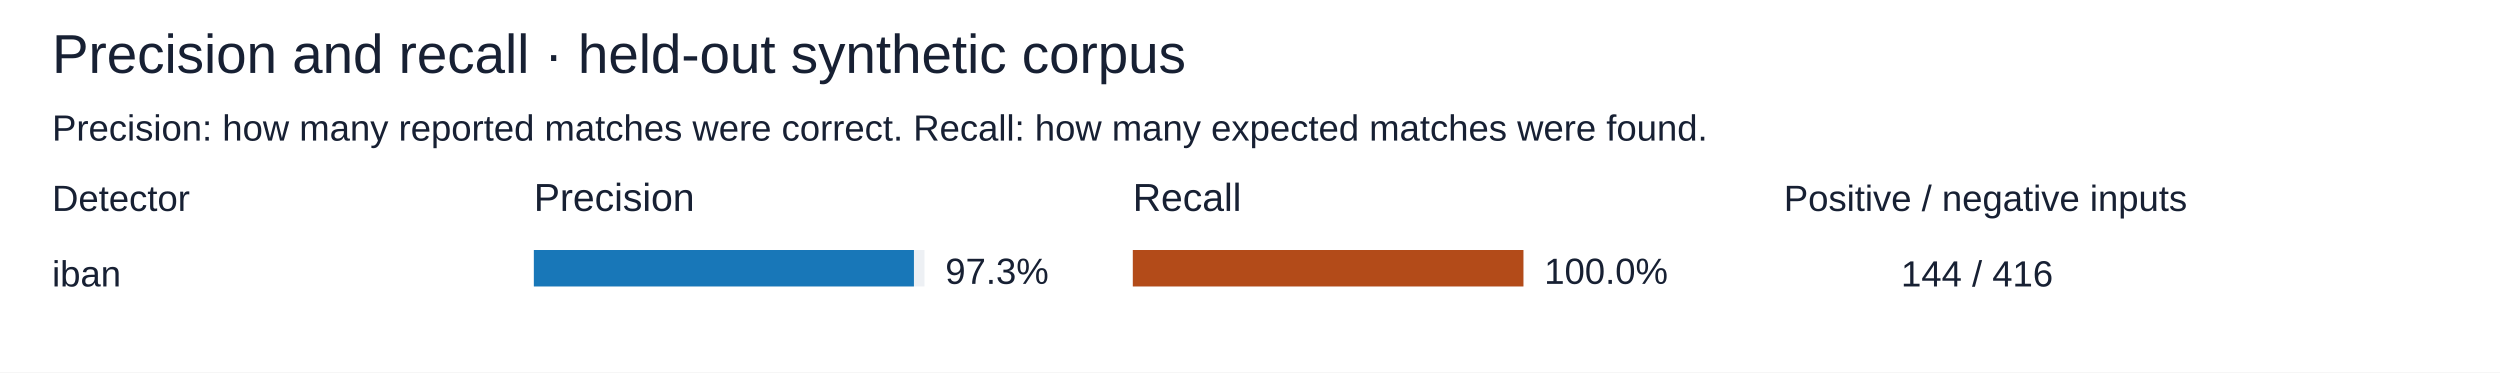
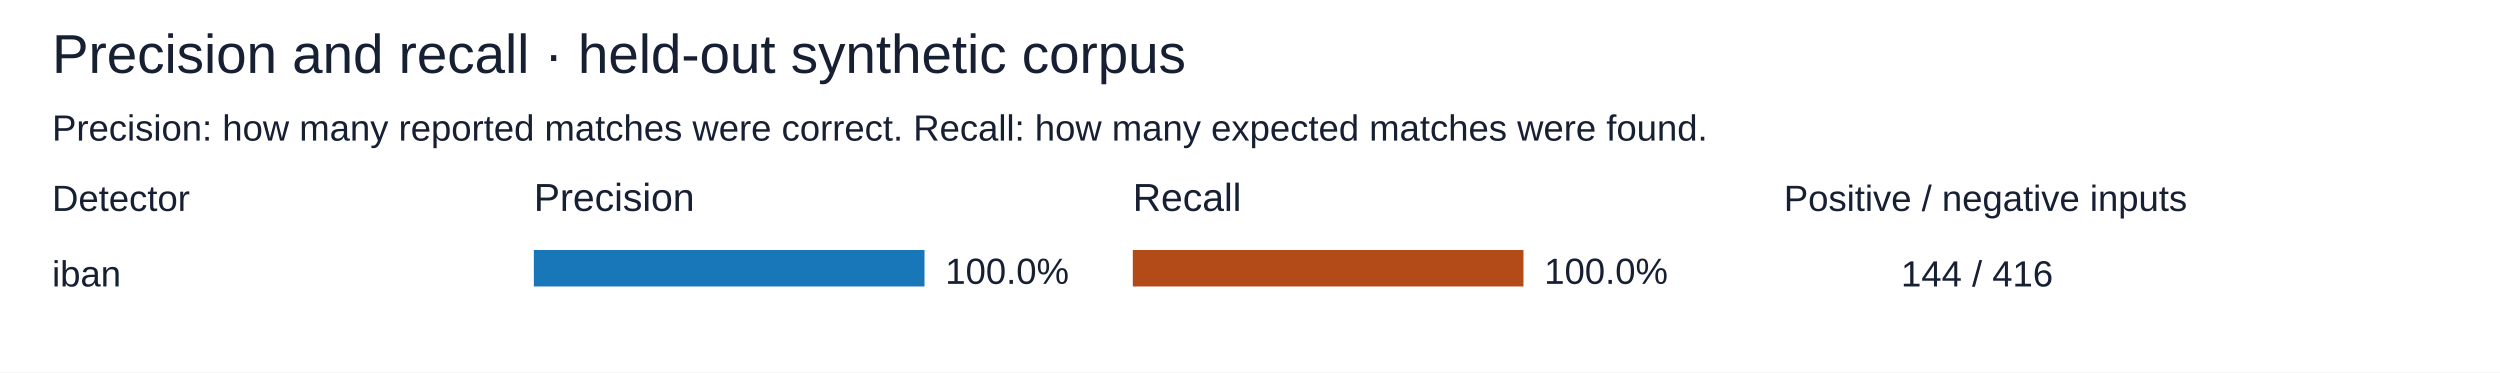
<svg xmlns="http://www.w3.org/2000/svg" width="960" height="143" viewBox="0 0 960 143" role="img">
  <rect width="100%" height="100%" fill="white" />
  <g font-family="Arial, sans-serif" font-size="14" fill="#172033">
    <text x="20" y="28" font-size="21">Precision and recall · held-out synthetic corpus</text>
    <text x="20" y="54" font-size="14">Precision: how many reported matches were correct. Recall: how many expected matches were found.</text>
    <text x="20" y="81" font-size="14">Detector</text>
    <text x="205" y="81" font-size="15">Precision</text>
    <text x="435" y="81" font-size="15">Recall</text>
    <text x="685" y="81" font-size="14">Positive / negative inputs</text>
    <text x="20" y="110" font-size="14">iban</text>
    <rect x="205" y="96" width="150" height="14" fill="#edf0f4" />
-     <rect x="205" y="96" width="145.95" height="14" fill="#1877b8" />
-     <text x="363" y="109" font-size="14">97.3%</text>
+     <rect x="205" y="96" width="150.00" height="14" fill="#1877b8" />
+     <text x="363" y="109" font-size="14">100.0%</text>
    <rect x="435" y="96" width="150" height="14" fill="#edf0f4" />
    <rect x="435" y="96" width="150.00" height="14" fill="#b34b19" />
    <text x="593" y="109" font-size="14">100.0%</text>
    <text x="730" y="110" font-size="14">144 / 416</text>
  </g>
</svg>
